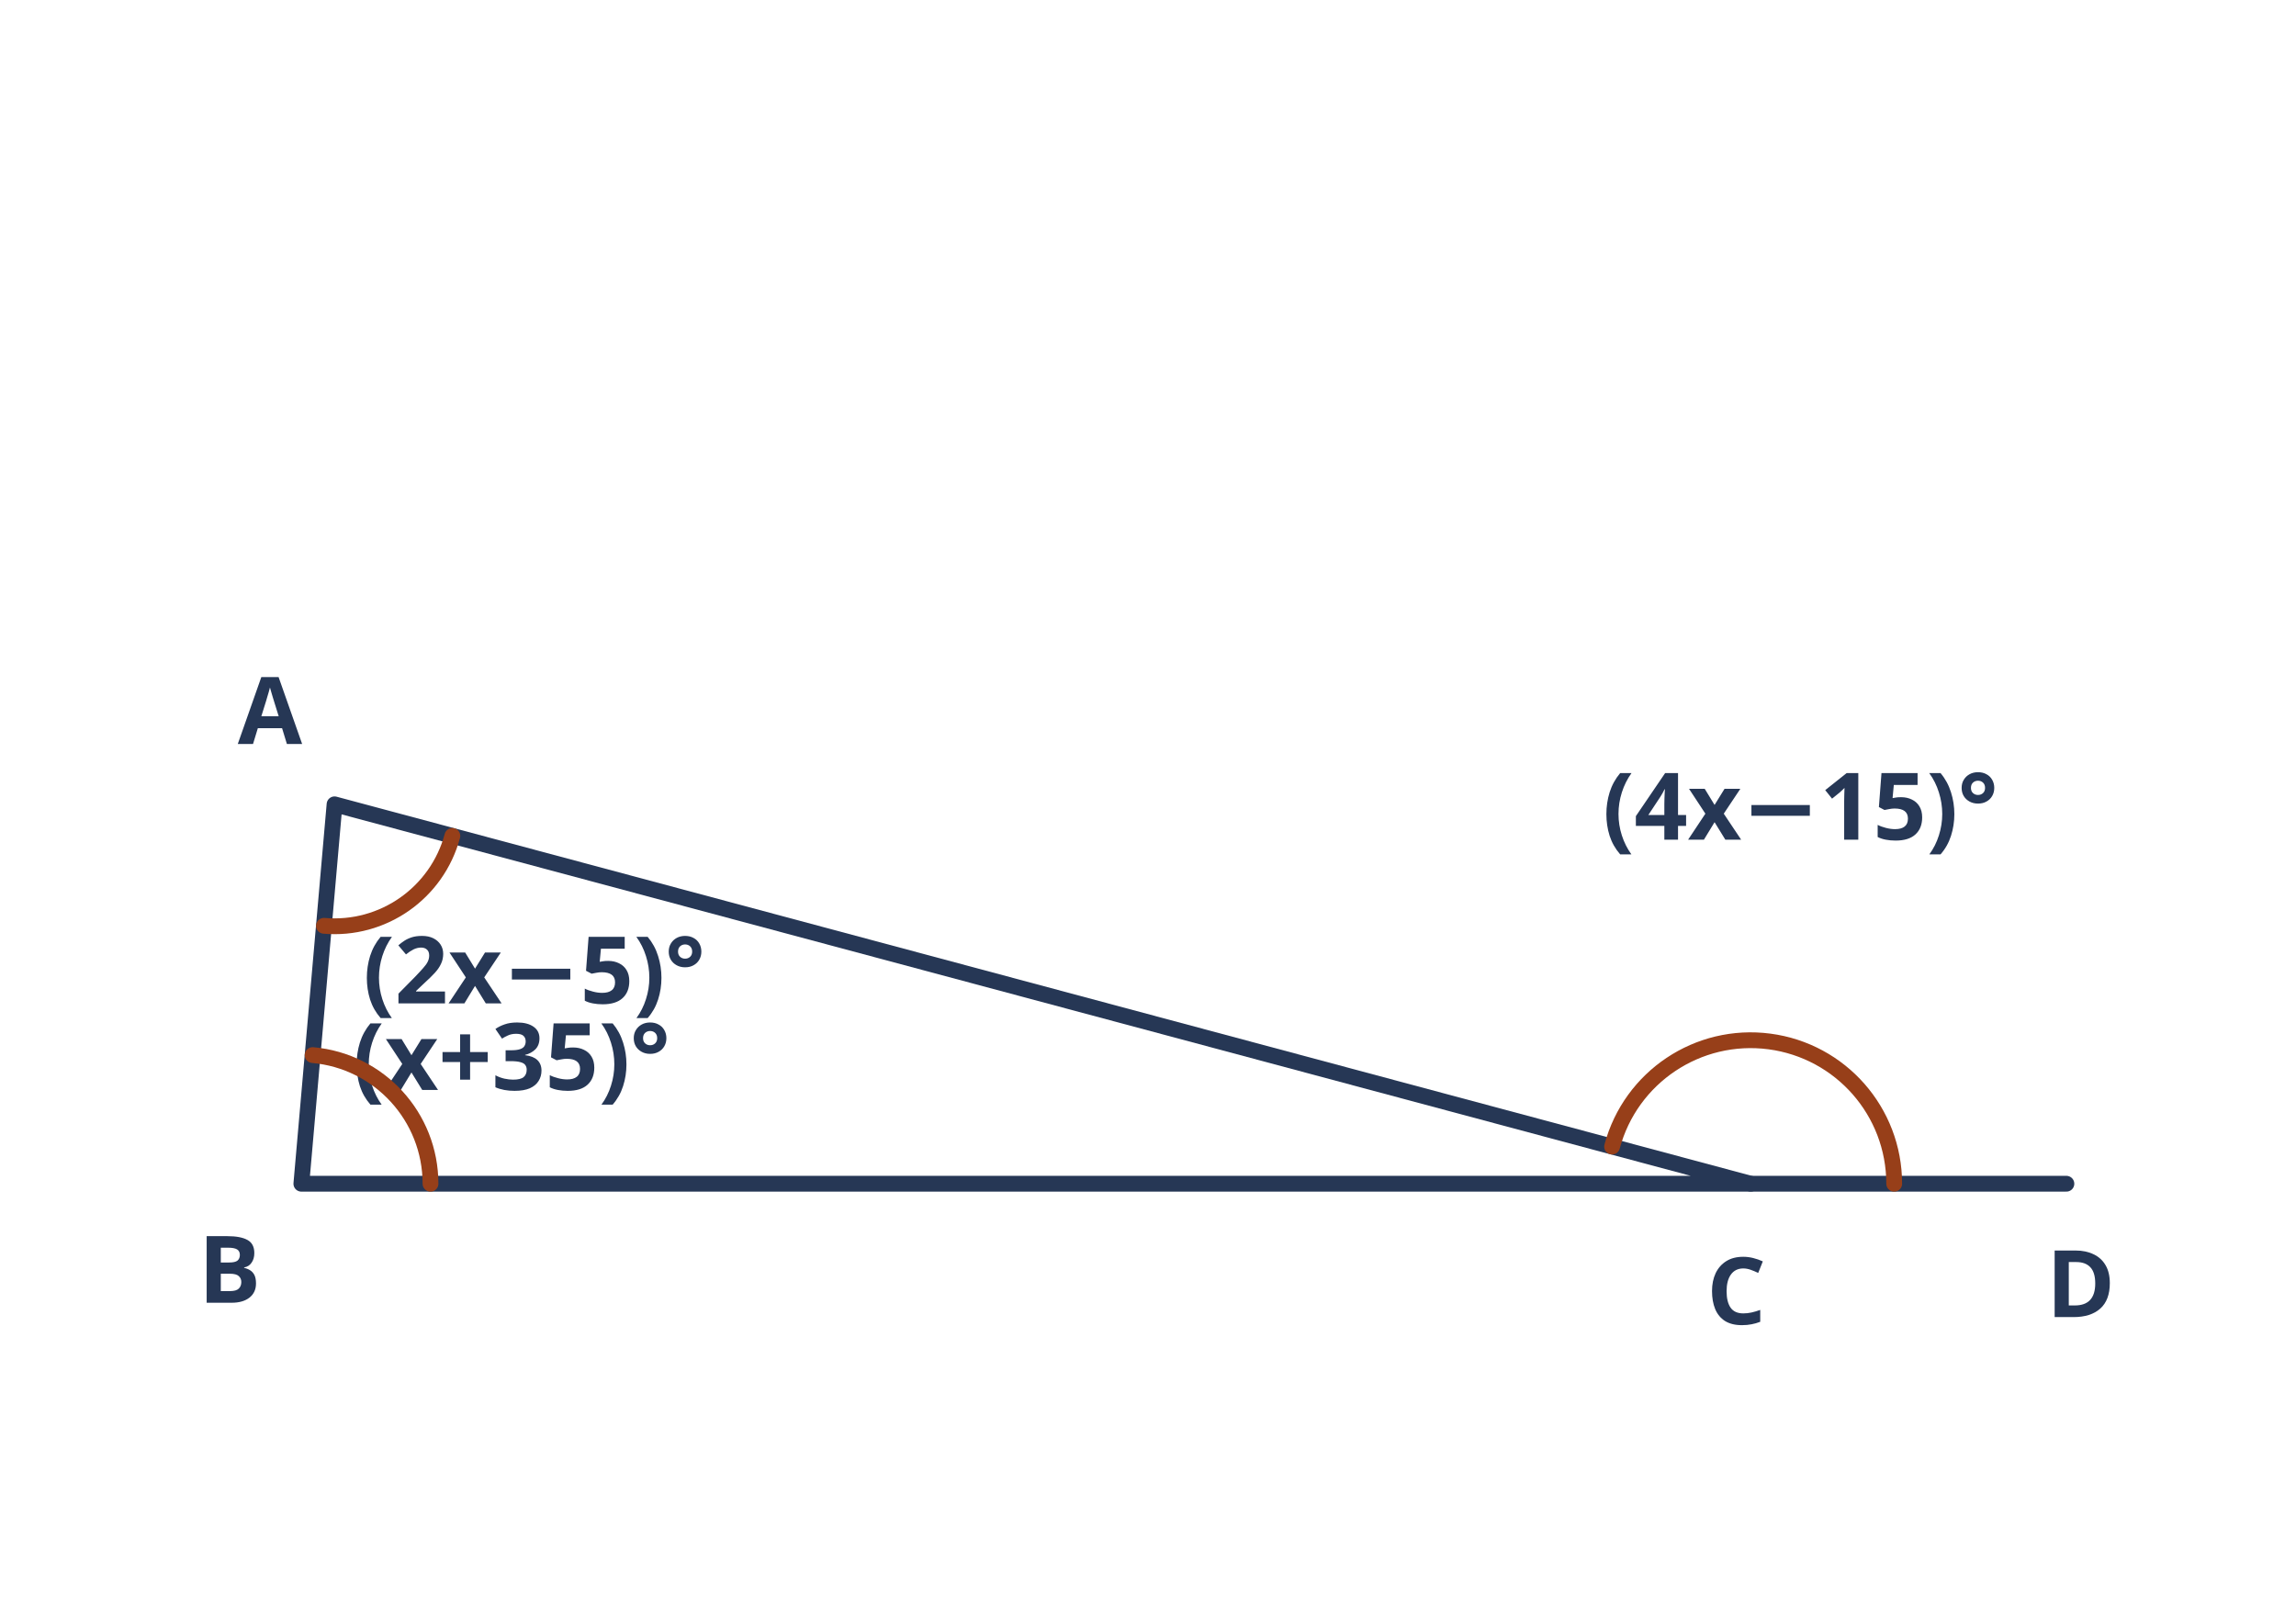
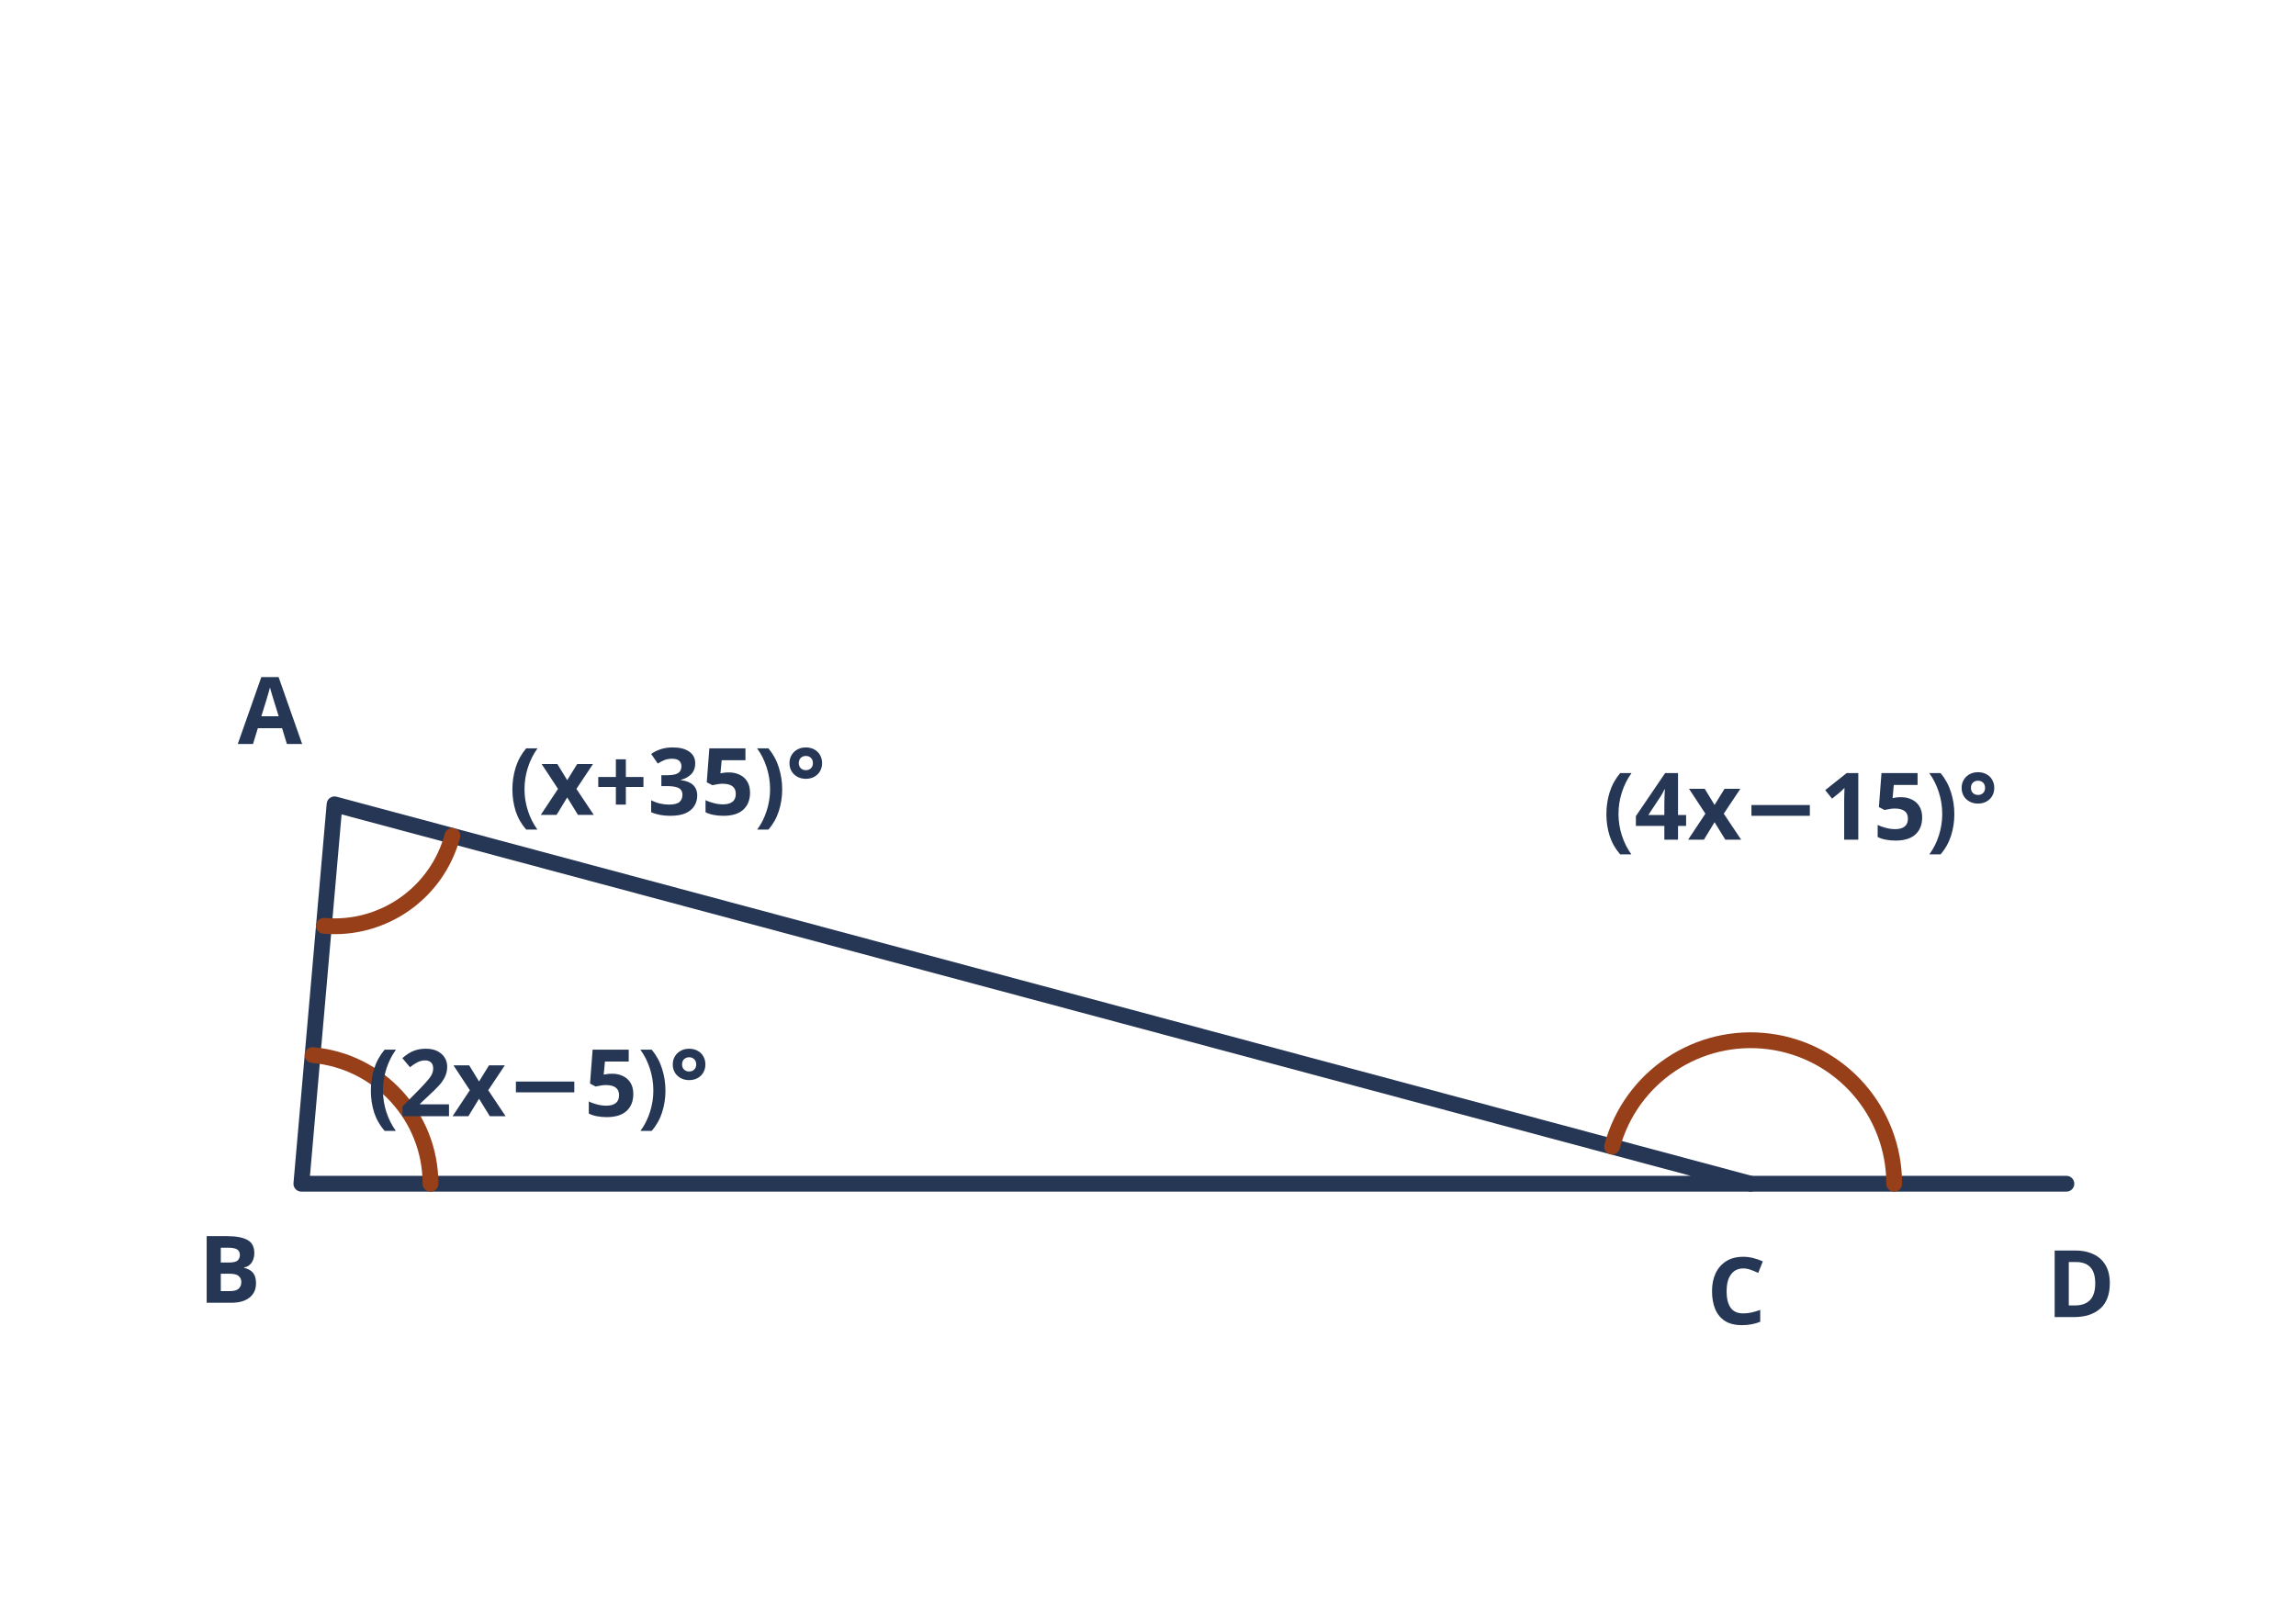
<svg xmlns="http://www.w3.org/2000/svg" viewBox="0 0 320 224">
  <g stroke-width="2.2" stroke-linecap="round" stroke-linejoin="round" fill="#263755" font-family="system-ui,sans-serif" font-size="13" font-weight="600" text-anchor="middle" dominant-baseline="middle">
    <path d="M 46.627 112.114 L 42.000 165.000 L 244.000 165.000 L 46.627 112.114" fill="none" stroke="#263755" />
    <path d="M 244.000 165.000 L 288.000 165.000" fill="none" stroke="#263755" />
    <text x="37.627" y="99.114">A</text>
    <text x="32.000" y="177.000">B</text>
    <text x="242.000" y="180.000">C</text>
    <text x="290.000" y="179.000">D</text>
    <path d="M 45.145 129.049 A 17 17 0 0 0 63.048 116.514" fill="none" stroke="#973f19" />
-     <text x="71.291" y="147.338">(x+35)°</text>
+     <text x="93.000" y="109.000">(x+35)°</text>
    <path d="M 60.000 165.000 A 18 18 0 0 0 43.569 147.068" fill="none" stroke="#973f19" />
-     <text x="74.440" y="135.274">(2x−5)°</text>
+     <text x="75.000" y="151.000">(2x−5)°</text>
    <path d="M 224.681 159.824 A 20 20 0 0 1 264.000 165.000" fill="none" stroke="#973f19" />
    <text x="250.918" y="112.453">(4x−15)°</text>
  </g>
</svg>
